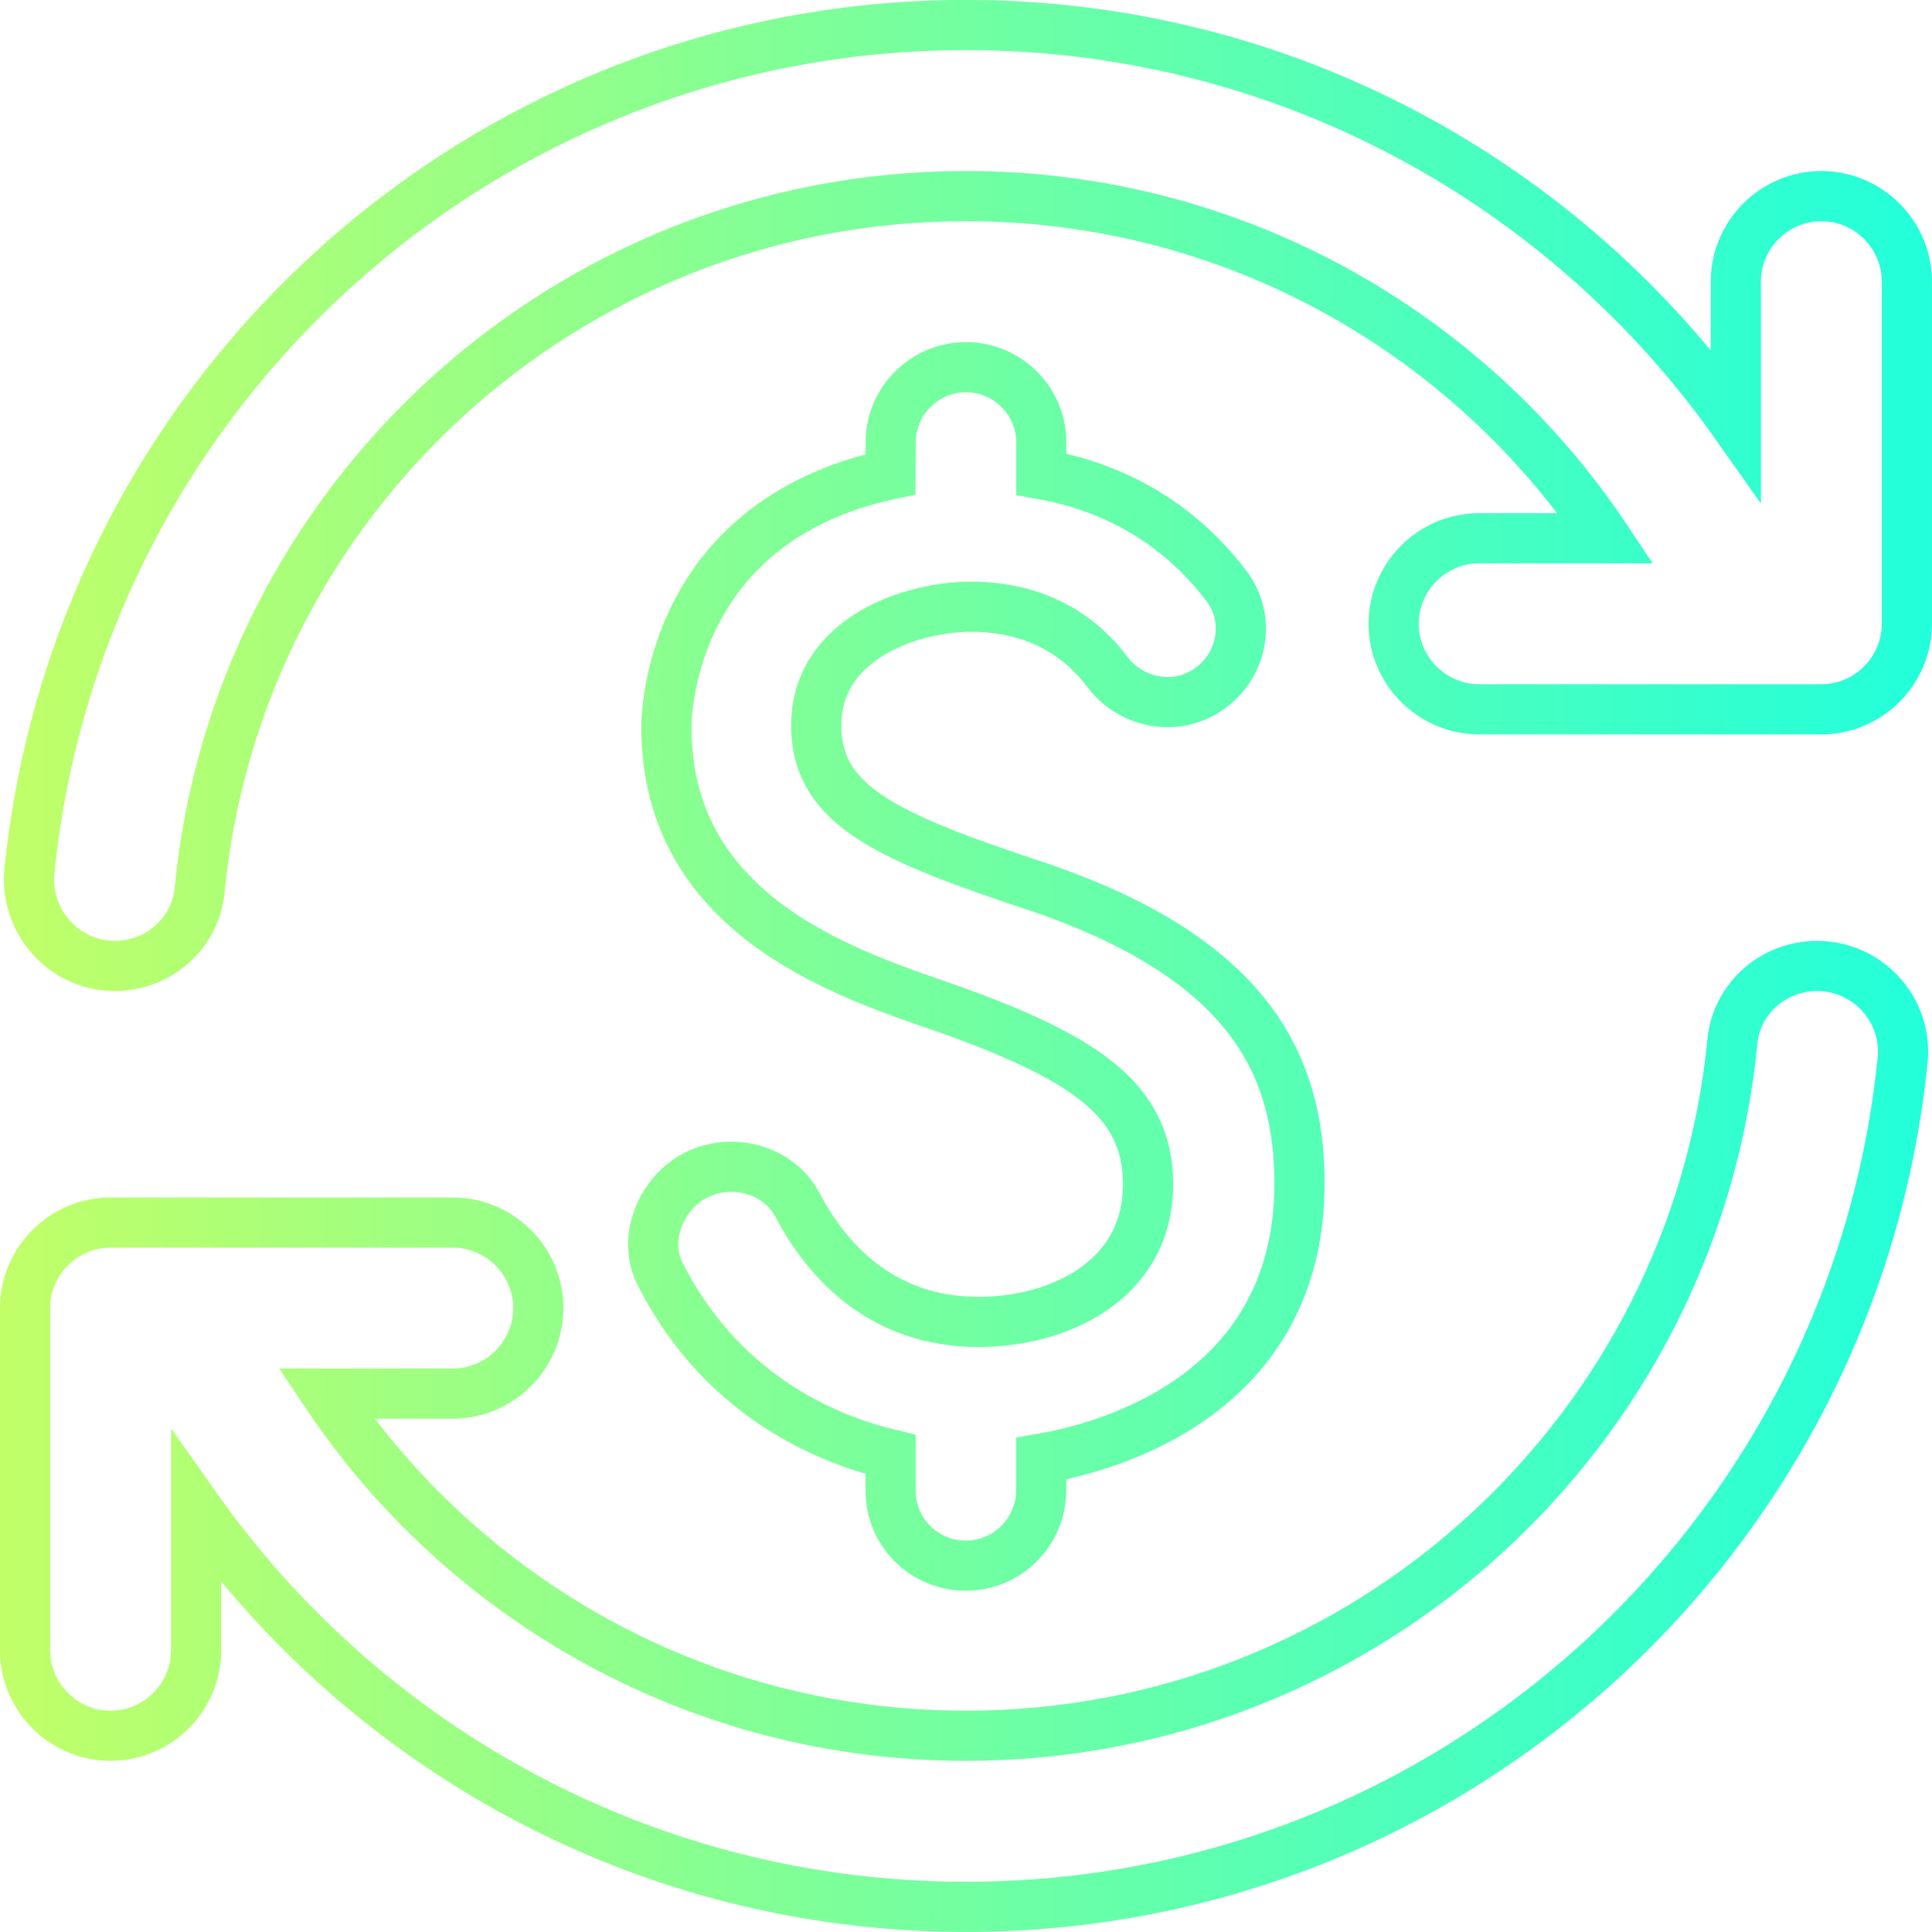
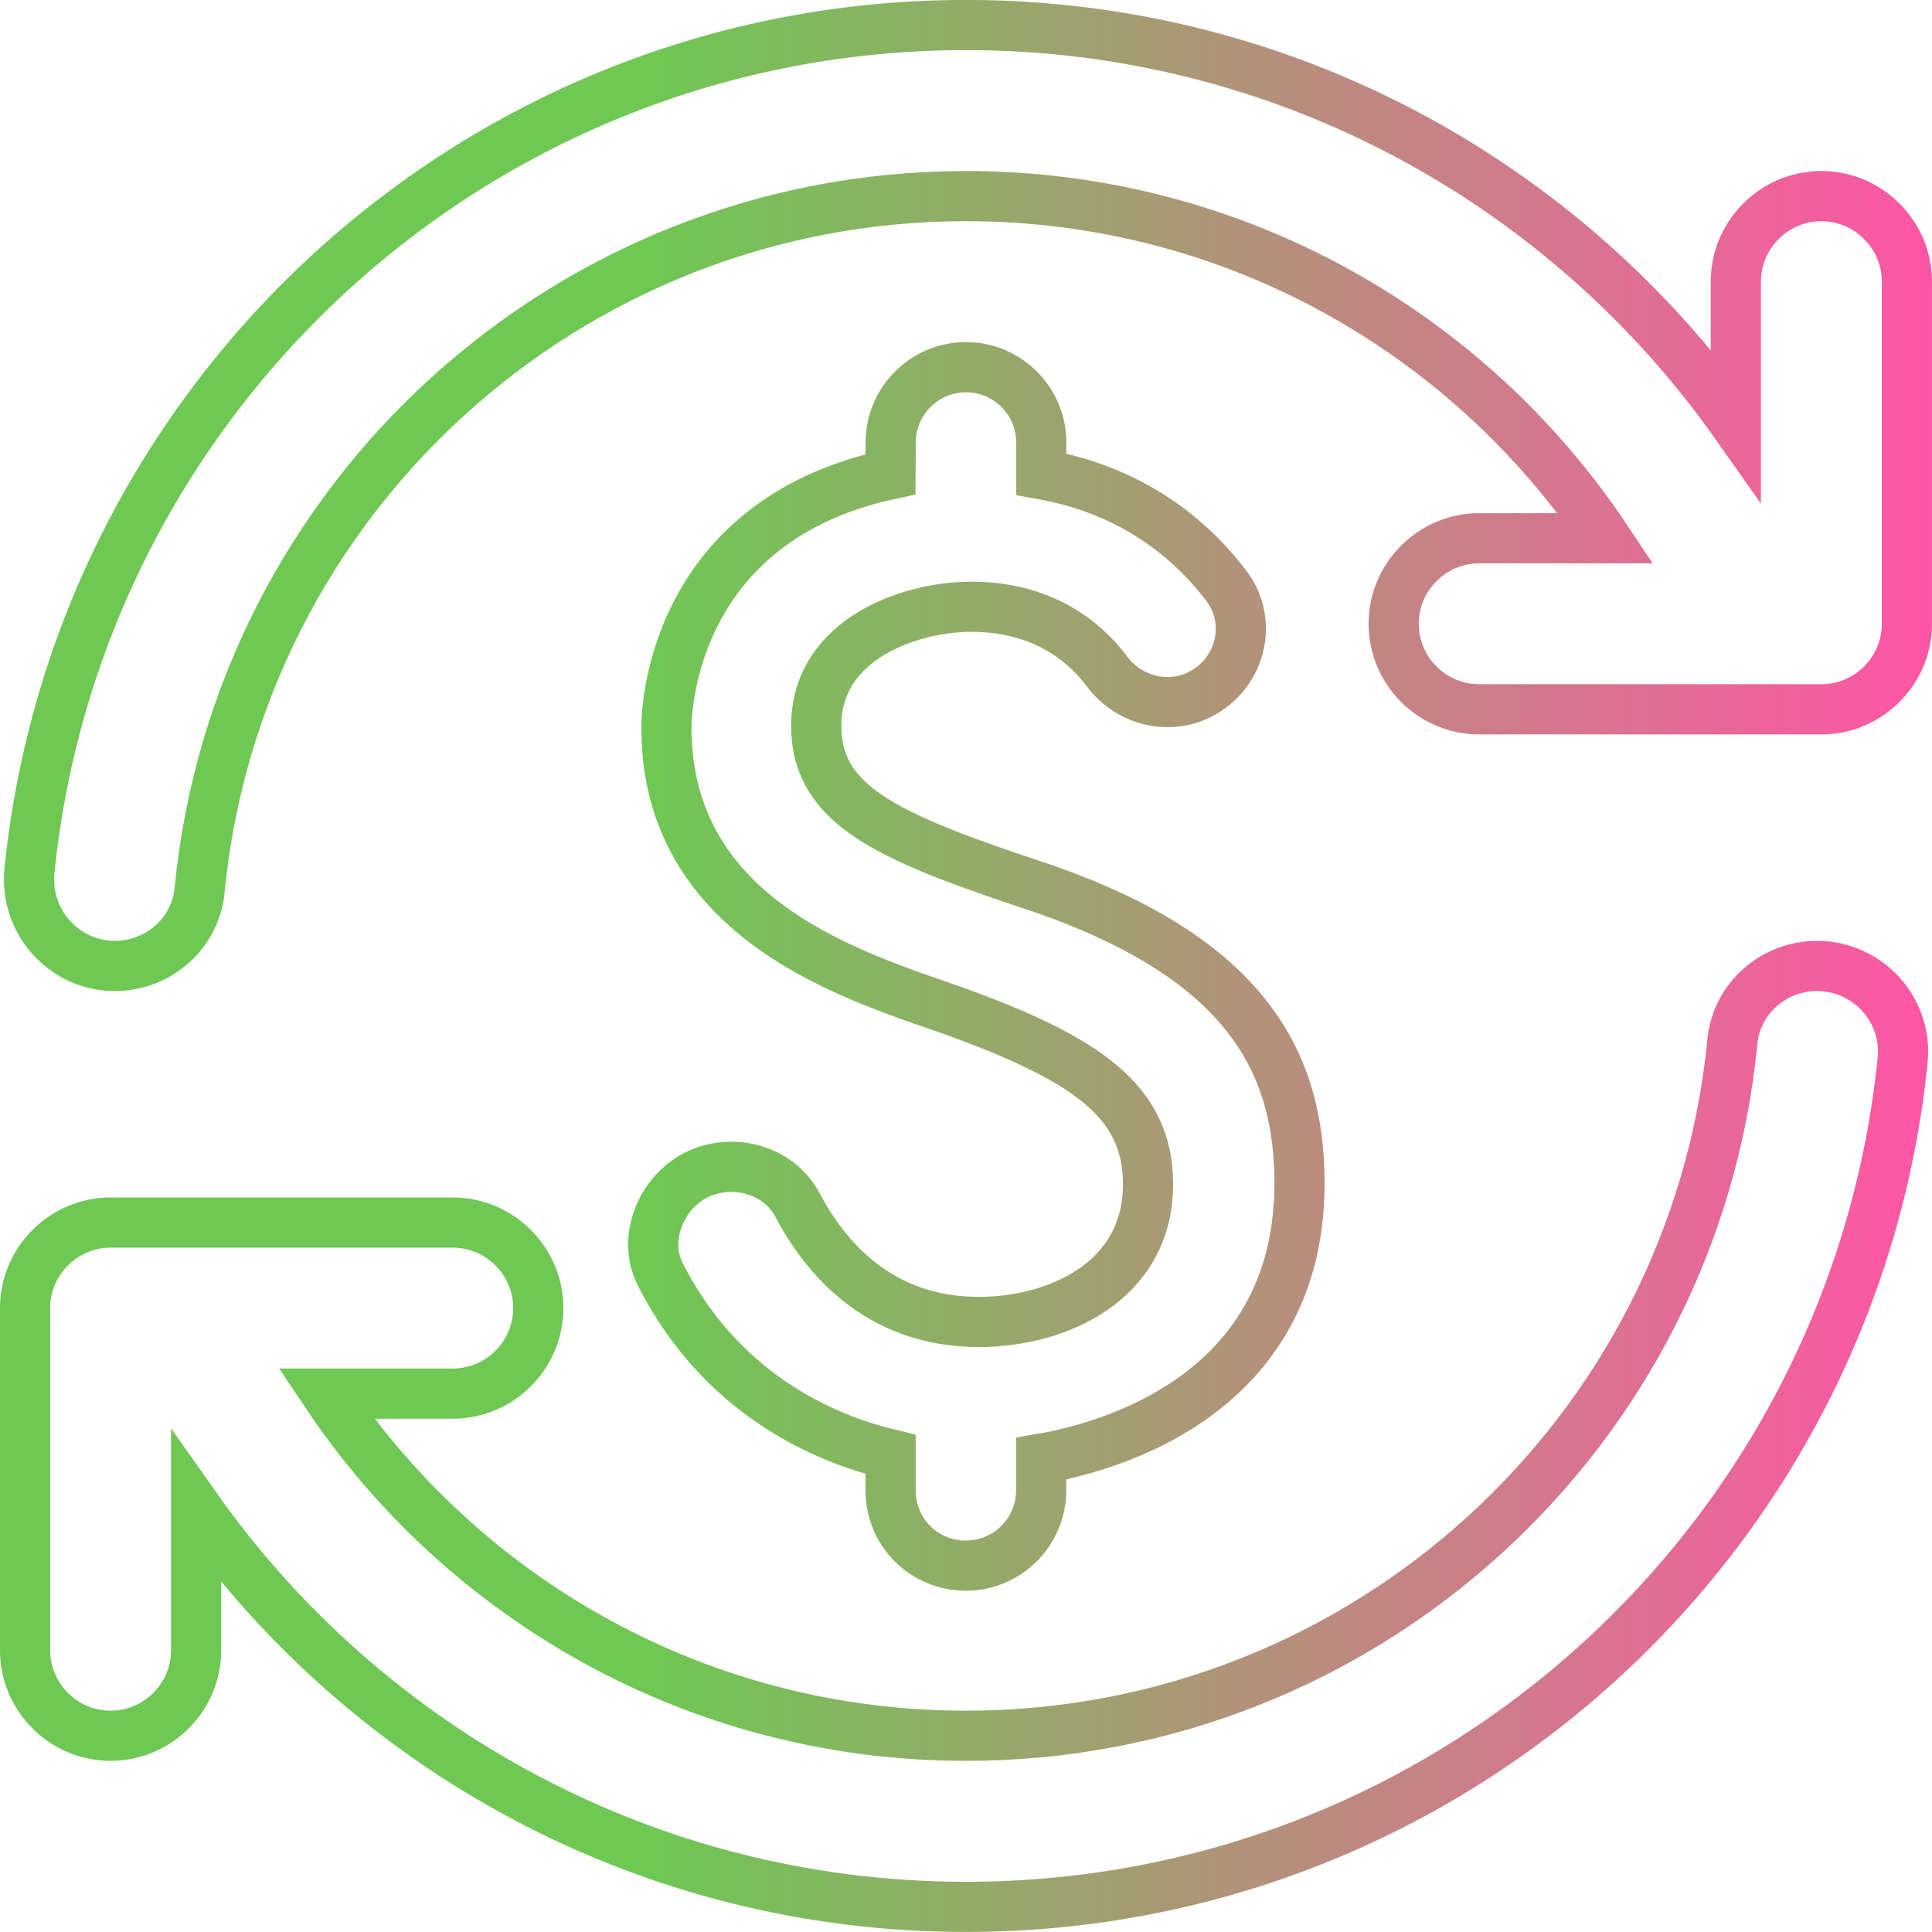
<svg xmlns="http://www.w3.org/2000/svg" xmlns:xlink="http://www.w3.org/1999/xlink" width="77" height="77" viewBox="0 0 20.373 20.373" version="1.1" id="svg122121" xml:space="preserve">
  <defs id="defs122118">
-     <linearGradient id="linearGradient176835">
-       <stop style="stop-color:#c1ff68;stop-opacity:1;" offset="0" id="stop176831" />
-       <stop style="stop-color:#22ffdb;stop-opacity:1;" offset="1" id="stop176833" />
+     <linearGradient id="linearGradient133174">
+       <stop style="stop-color:#6ec853;stop-opacity:1;" offset="0.335" id="stop133170" />
+       <stop style="stop-color:#ff55a6;stop-opacity:1;" offset="1" id="stop133172" />
    </linearGradient>
-     <linearGradient xlink:href="#linearGradient176835" id="linearGradient176839" x1="97.958" y1="110.509" x2="118.331" y2="110.509" gradientUnits="userSpaceOnUse" />
+     <linearGradient xlink:href="#linearGradient133174" id="linearGradient133176" x1="103.364" y1="120.236" x2="123.736" y2="120.236" gradientUnits="userSpaceOnUse" gradientTransform="translate(-5.405754,-9.727306)" />
  </defs>
  <g id="layer1" transform="translate(-97.95778,-100.3221)">
-     <path d="m 108.144,120.43 c 5.141,0 9.372,-3.915 9.877,-8.93 0.054,-0.532 -0.37,-0.992 -0.902,-0.992 -0.46,0 -0.848,0.343 -0.893,0.794 -0.397,4.113 -3.87,7.324 -8.082,7.324 -2.814,0 -5.295,-1.434 -6.747,-3.608 h 1.335 c 0.496,0 0.902,-0.406 0.902,-0.902 0,-0.496 -0.406,-0.902 -0.902,-0.902 h -3.608 c -0.496,0 -0.902,0.406 -0.902,0.902 v 3.608 c 0,0.496 0.406,0.902 0.902,0.902 0.496,0 0.902,-0.406 0.902,-0.902 v -1.506 c 1.795,2.544 4.763,4.212 8.118,4.212 z m 0,-19.844 c -5.141,0 -9.372,3.915 -9.877,8.93 -0.045,0.532 0.37,0.992 0.902,0.992 0.46,0 0.848,-0.343 0.893,-0.794 0.397,-4.113 3.87,-7.324 8.082,-7.324 2.814,0 5.295,1.434 6.747,3.608 h -1.335 c -0.496,0 -0.902,0.406 -0.902,0.902 0,0.496 0.406,0.902 0.902,0.902 h 3.608 c 0.496,0 0.902,-0.406 0.902,-0.902 v -3.608 c 0,-0.496 -0.406,-0.902 -0.902,-0.902 -0.496,0 -0.902,0.406 -0.902,0.902 v 1.506 c -1.795,-2.544 -4.763,-4.212 -8.118,-4.212 z m -0.794,4.402 c 0,-0.442 0.361,-0.794 0.794,-0.794 0.433,0 0.794,0.352 0.794,0.794 v 0.334 c 0.965,0.171 1.578,0.686 1.948,1.173 0.307,0.397 0.144,0.974 -0.325,1.173 -0.325,0.135 -0.704,0.027 -0.92,-0.253 -0.253,-0.343 -0.704,-0.695 -1.443,-0.695 -0.631,0 -1.633,0.334 -1.633,1.254 0,0.857 0.776,1.182 2.381,1.714 2.165,0.749 2.715,1.849 2.715,3.112 0,2.363 -2.255,2.823 -2.724,2.904 v 0.334 c 0,0.433 -0.352,0.794 -0.794,0.794 -0.442,0 -0.794,-0.352 -0.794,-0.794 v -0.379 c -0.568,-0.135 -1.741,-0.55 -2.426,-1.894 -0.207,-0.397 0.027,-0.92 0.442,-1.082 0.37,-0.144 0.812,-0.009 1.001,0.343 0.289,0.55 0.857,1.236 1.912,1.236 0.839,0 1.786,-0.433 1.786,-1.452 0,-0.866 -0.631,-1.317 -2.057,-1.831 -0.992,-0.352 -3.022,-0.929 -3.022,-2.986 0,-0.09 0.009,-2.165 2.363,-2.67 z" id="path131697" style="fill:none;fill-opacity:1;stroke:url(#linearGradient176839);stroke-width:0.529;stroke-dasharray:none;stroke-opacity:1" />
+     <path d="m 108.144,120.43 c 5.141,0 9.372,-3.915 9.877,-8.93 0.054,-0.532 -0.37,-0.992 -0.902,-0.992 -0.46,0 -0.848,0.343 -0.893,0.794 -0.397,4.113 -3.87,7.324 -8.082,7.324 -2.814,0 -5.295,-1.434 -6.747,-3.608 h 1.335 c 0.496,0 0.902,-0.406 0.902,-0.902 0,-0.496 -0.406,-0.902 -0.902,-0.902 h -3.608 c -0.496,0 -0.902,0.406 -0.902,0.902 v 3.608 c 0,0.496 0.406,0.902 0.902,0.902 0.496,0 0.902,-0.406 0.902,-0.902 v -1.506 c 1.795,2.544 4.763,4.212 8.118,4.212 z m 0,-19.844 c -5.141,0 -9.372,3.915 -9.877,8.93 -0.045,0.532 0.37,0.992 0.902,0.992 0.46,0 0.848,-0.343 0.893,-0.794 0.397,-4.113 3.87,-7.324 8.082,-7.324 2.814,0 5.295,1.434 6.747,3.608 h -1.335 c -0.496,0 -0.902,0.406 -0.902,0.902 0,0.496 0.406,0.902 0.902,0.902 h 3.608 c 0.496,0 0.902,-0.406 0.902,-0.902 v -3.608 c 0,-0.496 -0.406,-0.902 -0.902,-0.902 -0.496,0 -0.902,0.406 -0.902,0.902 v 1.506 c -1.795,-2.544 -4.763,-4.212 -8.118,-4.212 z m -0.794,4.402 c 0,-0.442 0.361,-0.794 0.794,-0.794 0.433,0 0.794,0.352 0.794,0.794 v 0.334 c 0.965,0.171 1.578,0.686 1.948,1.173 0.307,0.397 0.144,0.974 -0.325,1.173 -0.325,0.135 -0.704,0.027 -0.92,-0.253 -0.253,-0.343 -0.704,-0.695 -1.443,-0.695 -0.631,0 -1.633,0.334 -1.633,1.254 0,0.857 0.776,1.182 2.381,1.714 2.165,0.749 2.715,1.849 2.715,3.112 0,2.363 -2.255,2.823 -2.724,2.904 v 0.334 c 0,0.433 -0.352,0.794 -0.794,0.794 -0.442,0 -0.794,-0.352 -0.794,-0.794 v -0.379 c -0.568,-0.135 -1.741,-0.55 -2.426,-1.894 -0.207,-0.397 0.027,-0.92 0.442,-1.082 0.37,-0.144 0.812,-0.009 1.001,0.343 0.289,0.55 0.857,1.236 1.912,1.236 0.839,0 1.786,-0.433 1.786,-1.452 0,-0.866 -0.631,-1.317 -2.057,-1.831 -0.992,-0.352 -3.022,-0.929 -3.022,-2.986 0,-0.09 0.009,-2.165 2.363,-2.67 z" id="path131697" style="fill:none;fill-opacity:1;stroke:url(#linearGradient133176);stroke-width:0.529;stroke-dasharray:none;stroke-opacity:1" />
  </g>
</svg>
